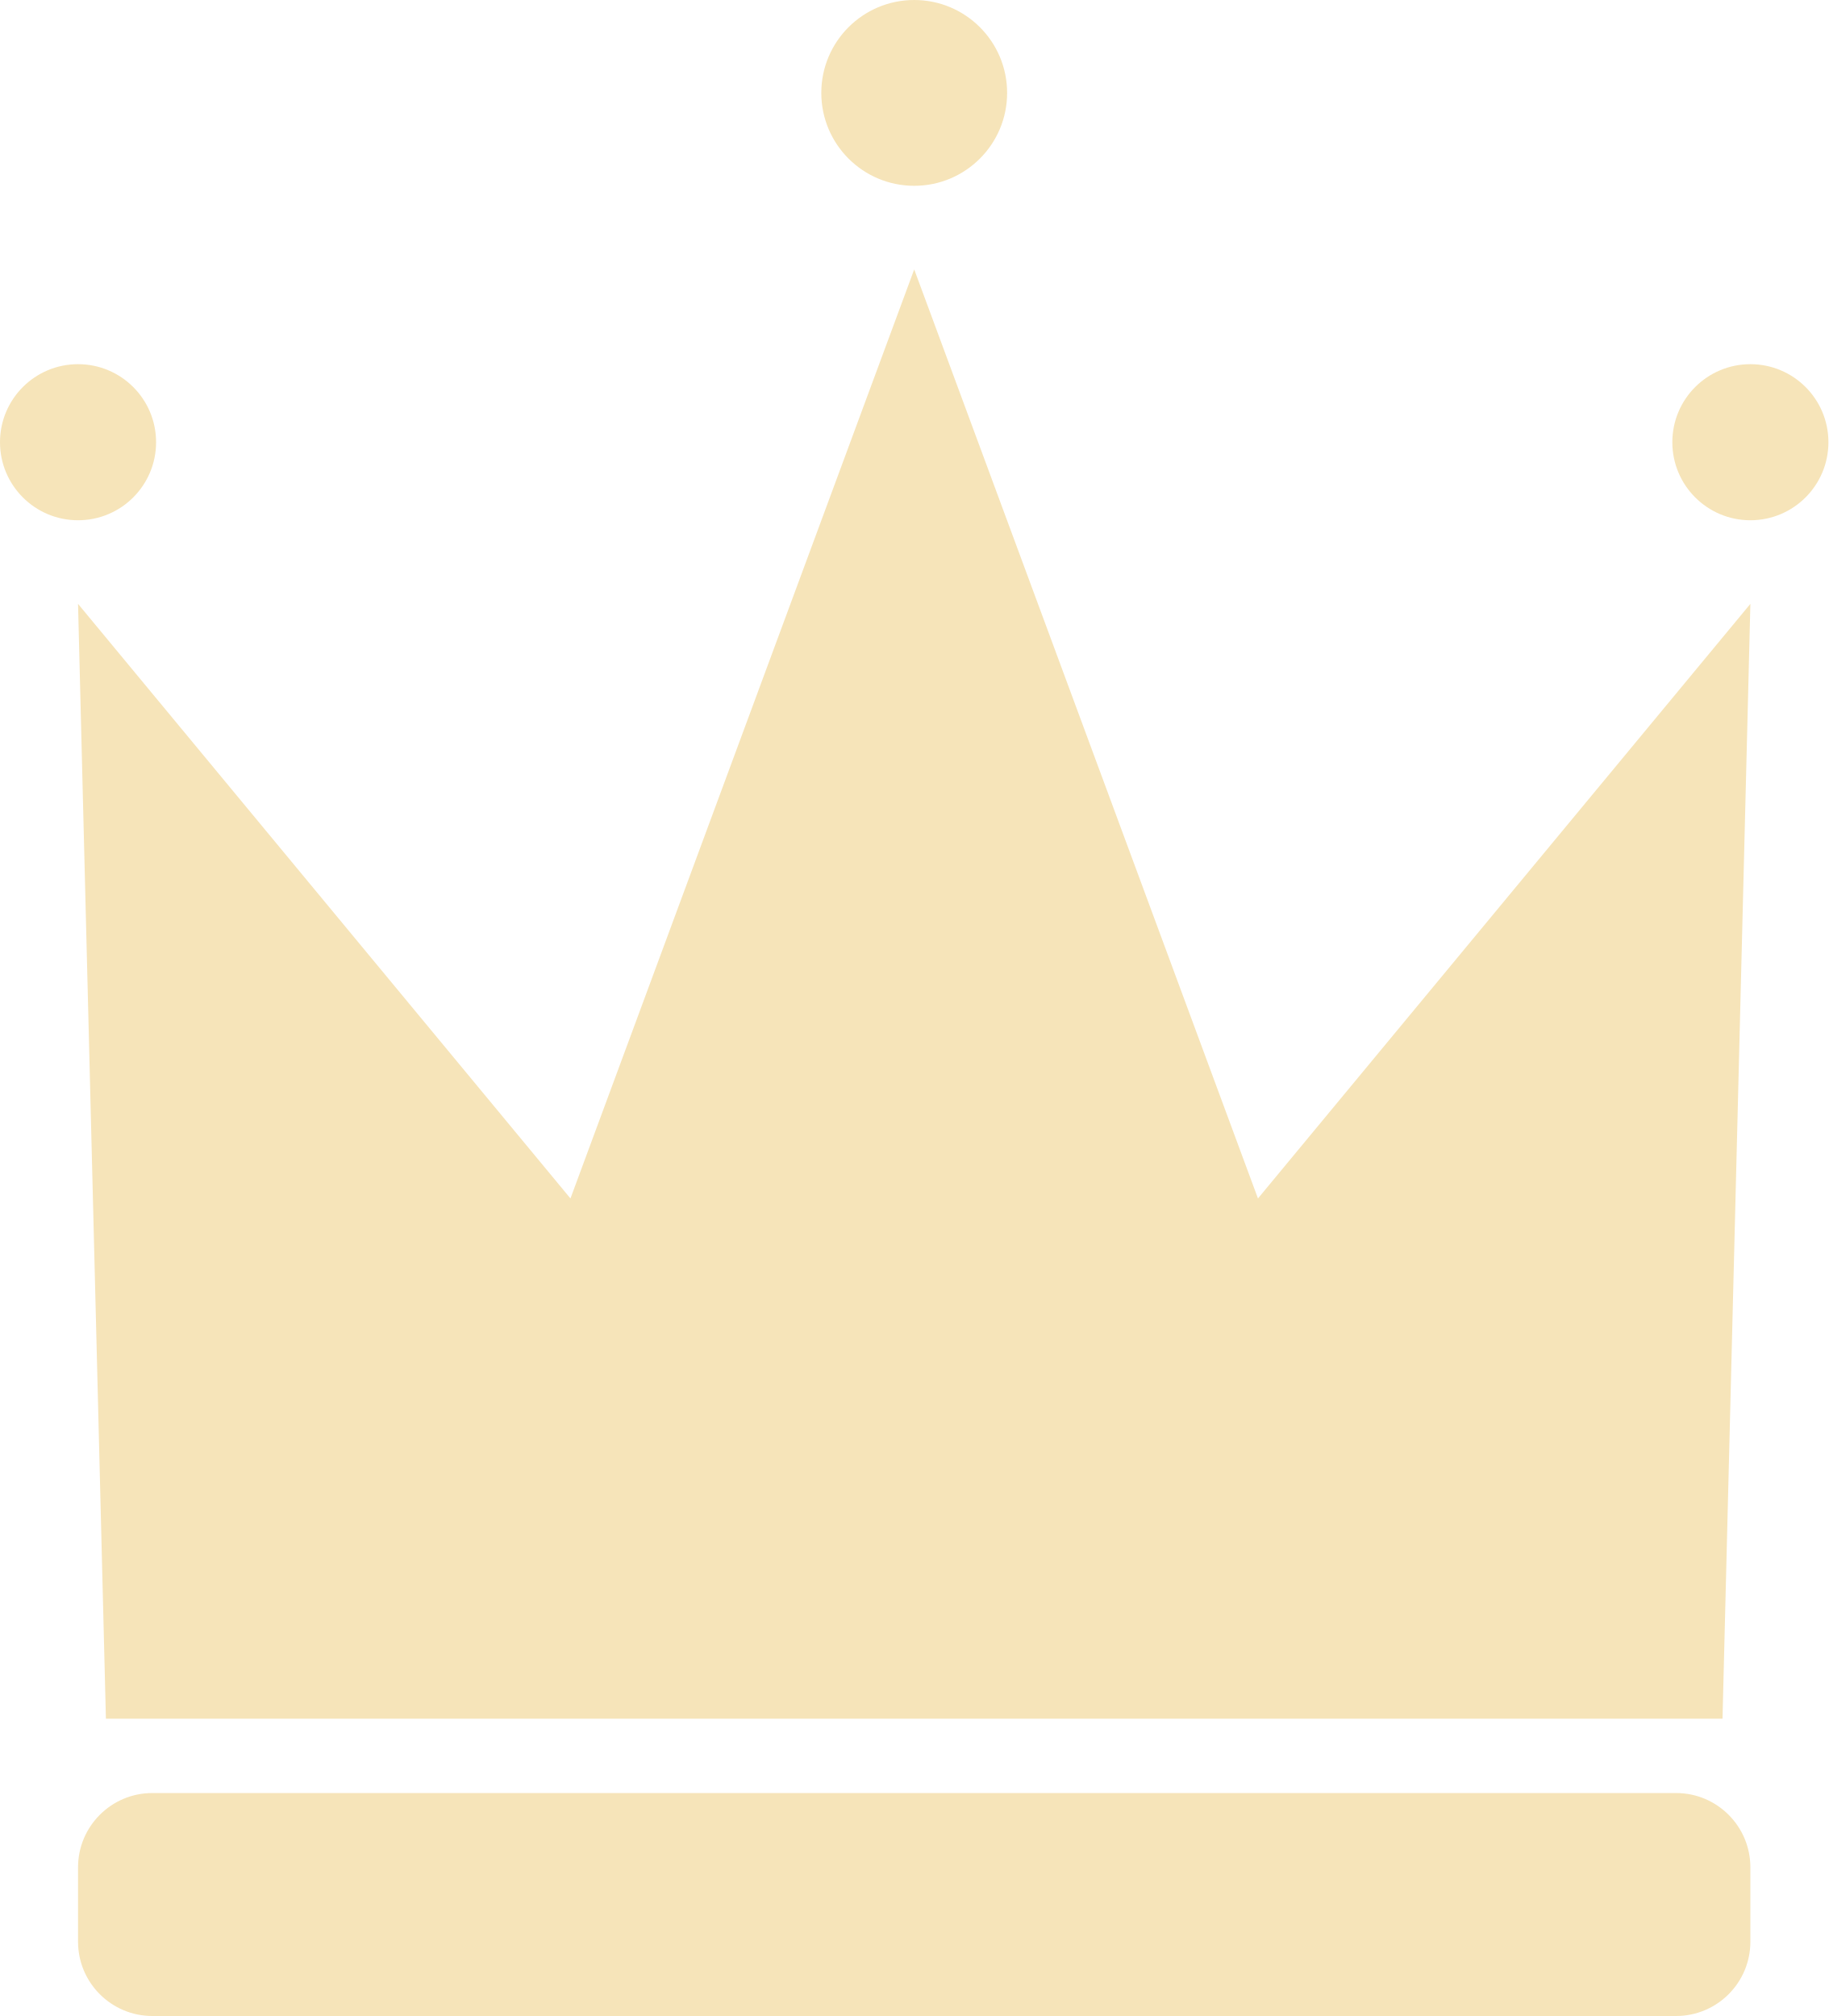
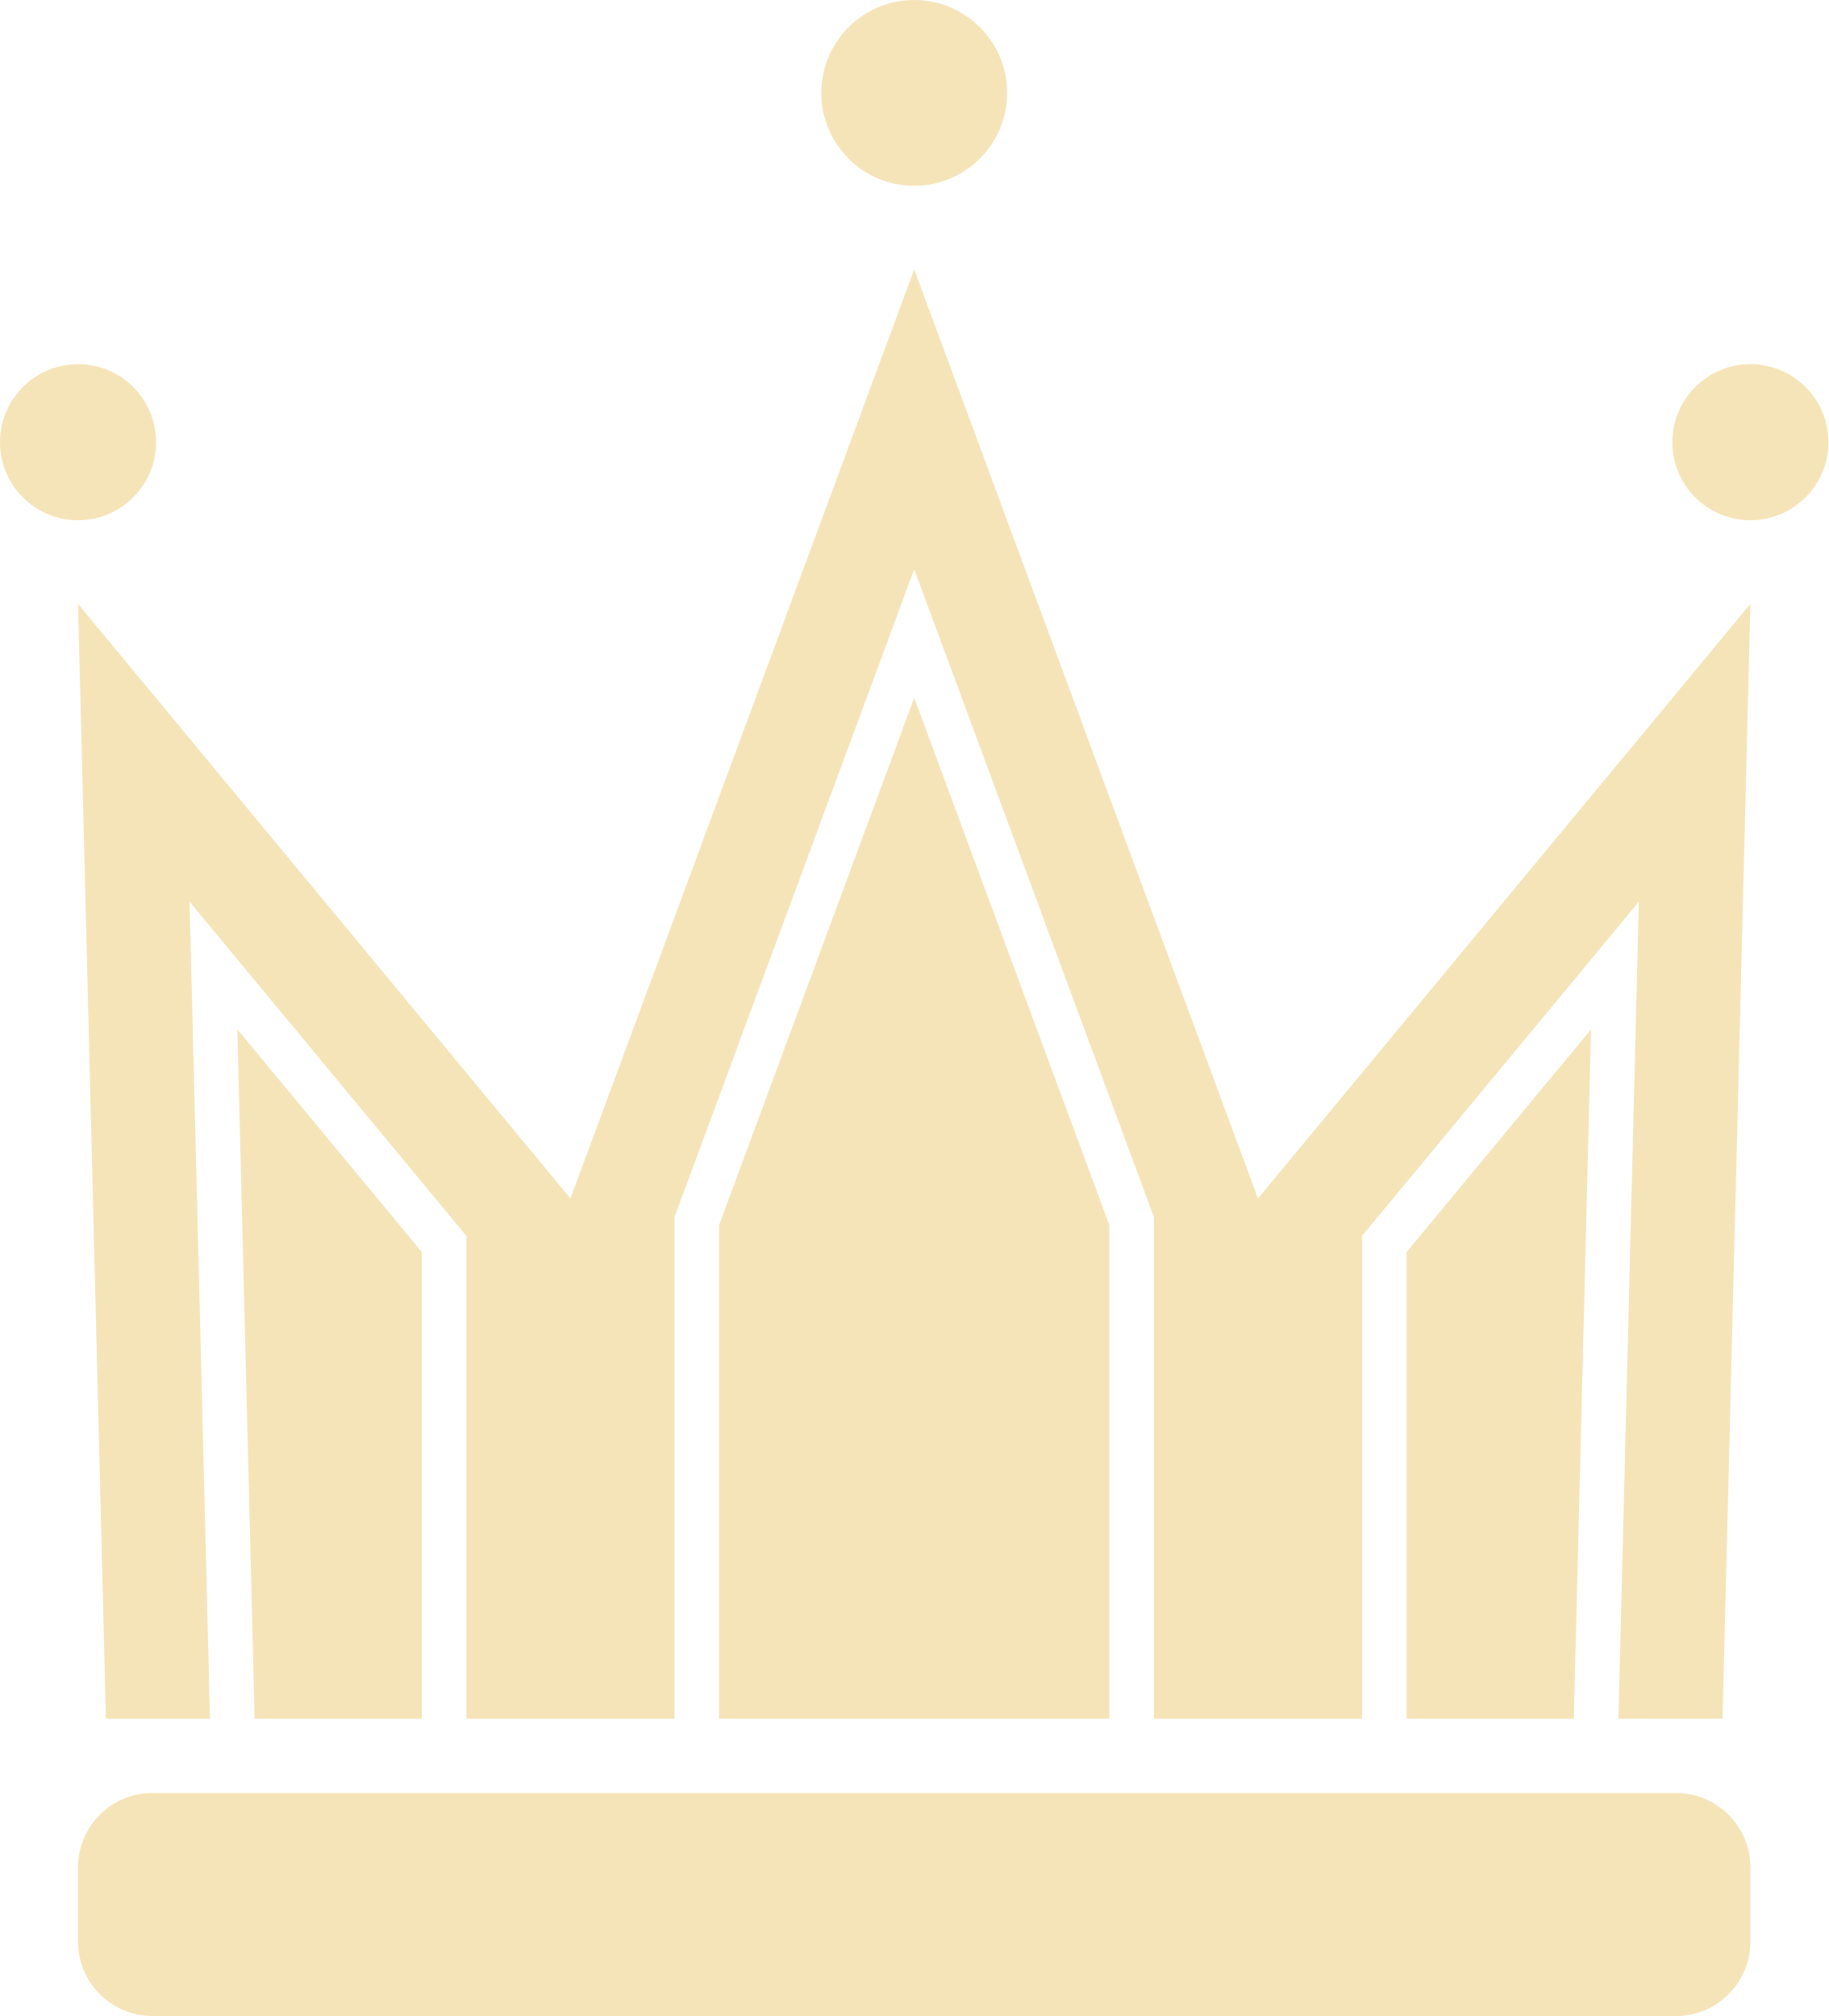
<svg xmlns="http://www.w3.org/2000/svg" viewBox="-49.2 -8.5 98.4 108.5" width="393.6" height="434">
-   <path d="M-45,24l26.5,32l18.5,-50l18.5,50l26.5,-32l-1.5,60l-87,0z" fill="#F6E4B9" />
+   <path d="M-45,24l26.5,32l18.5,-50l18.5,50l26.5,-32l-1.5,60l-5.601,0l1.099,-43.972l-14.898,17.99l0,25.982l-11.2,0v-26.998l-12.9,-34.864l-12.9,34.864l0,26.998h-11.2v-25.982l-14.898,-17.99l1.099,43.972l-5.601,0zM-26.5,58.884l0,25.116l-8.997,0l-0.928,-37.101zM10.5,57.433l0,26.567h-21v-26.567l10.5,-28.379zM26.5,58.884l9.925,-11.985l-0.928,37.101h-8.997z" fill="#F6E4B9" />
  <path d="M-41,100c-2.209,0 -4,-1.791 -4,-4v-4c0,-2.209 1.791,-4 4,-4h82c2.209,0 4,1.791 4,4v4c0,2.209 -1.791,4 -4,4z" fill="#F6E4B9" />
  <path d="M-5,-3.5c0,-2.761 2.239,-5 5,-5c2.761,0 5,2.239 5,5c0,2.761 -2.239,5 -5,5c-2.761,0 -5,-2.239 -5,-5z" fill="#F6E4B9" />
  <path d="M-49.2,15.3c0,-2.32 1.88,-4.2 4.2,-4.2c2.32,0 4.2,1.88 4.2,4.2c0,2.32 -1.88,4.2 -4.2,4.2c-2.32,0 -4.2,-1.88 -4.2,-4.2z" fill="#F6E4B9" />
  <path d="M40.8,15.3c0,-2.32 1.88,-4.2 4.2,-4.2c2.32,0 4.2,1.88 4.2,4.2c0,2.32 -1.88,4.2 -4.2,4.2c-2.32,0 -4.2,-1.88 -4.2,-4.2z" fill="#F6E4B9" />
</svg>
